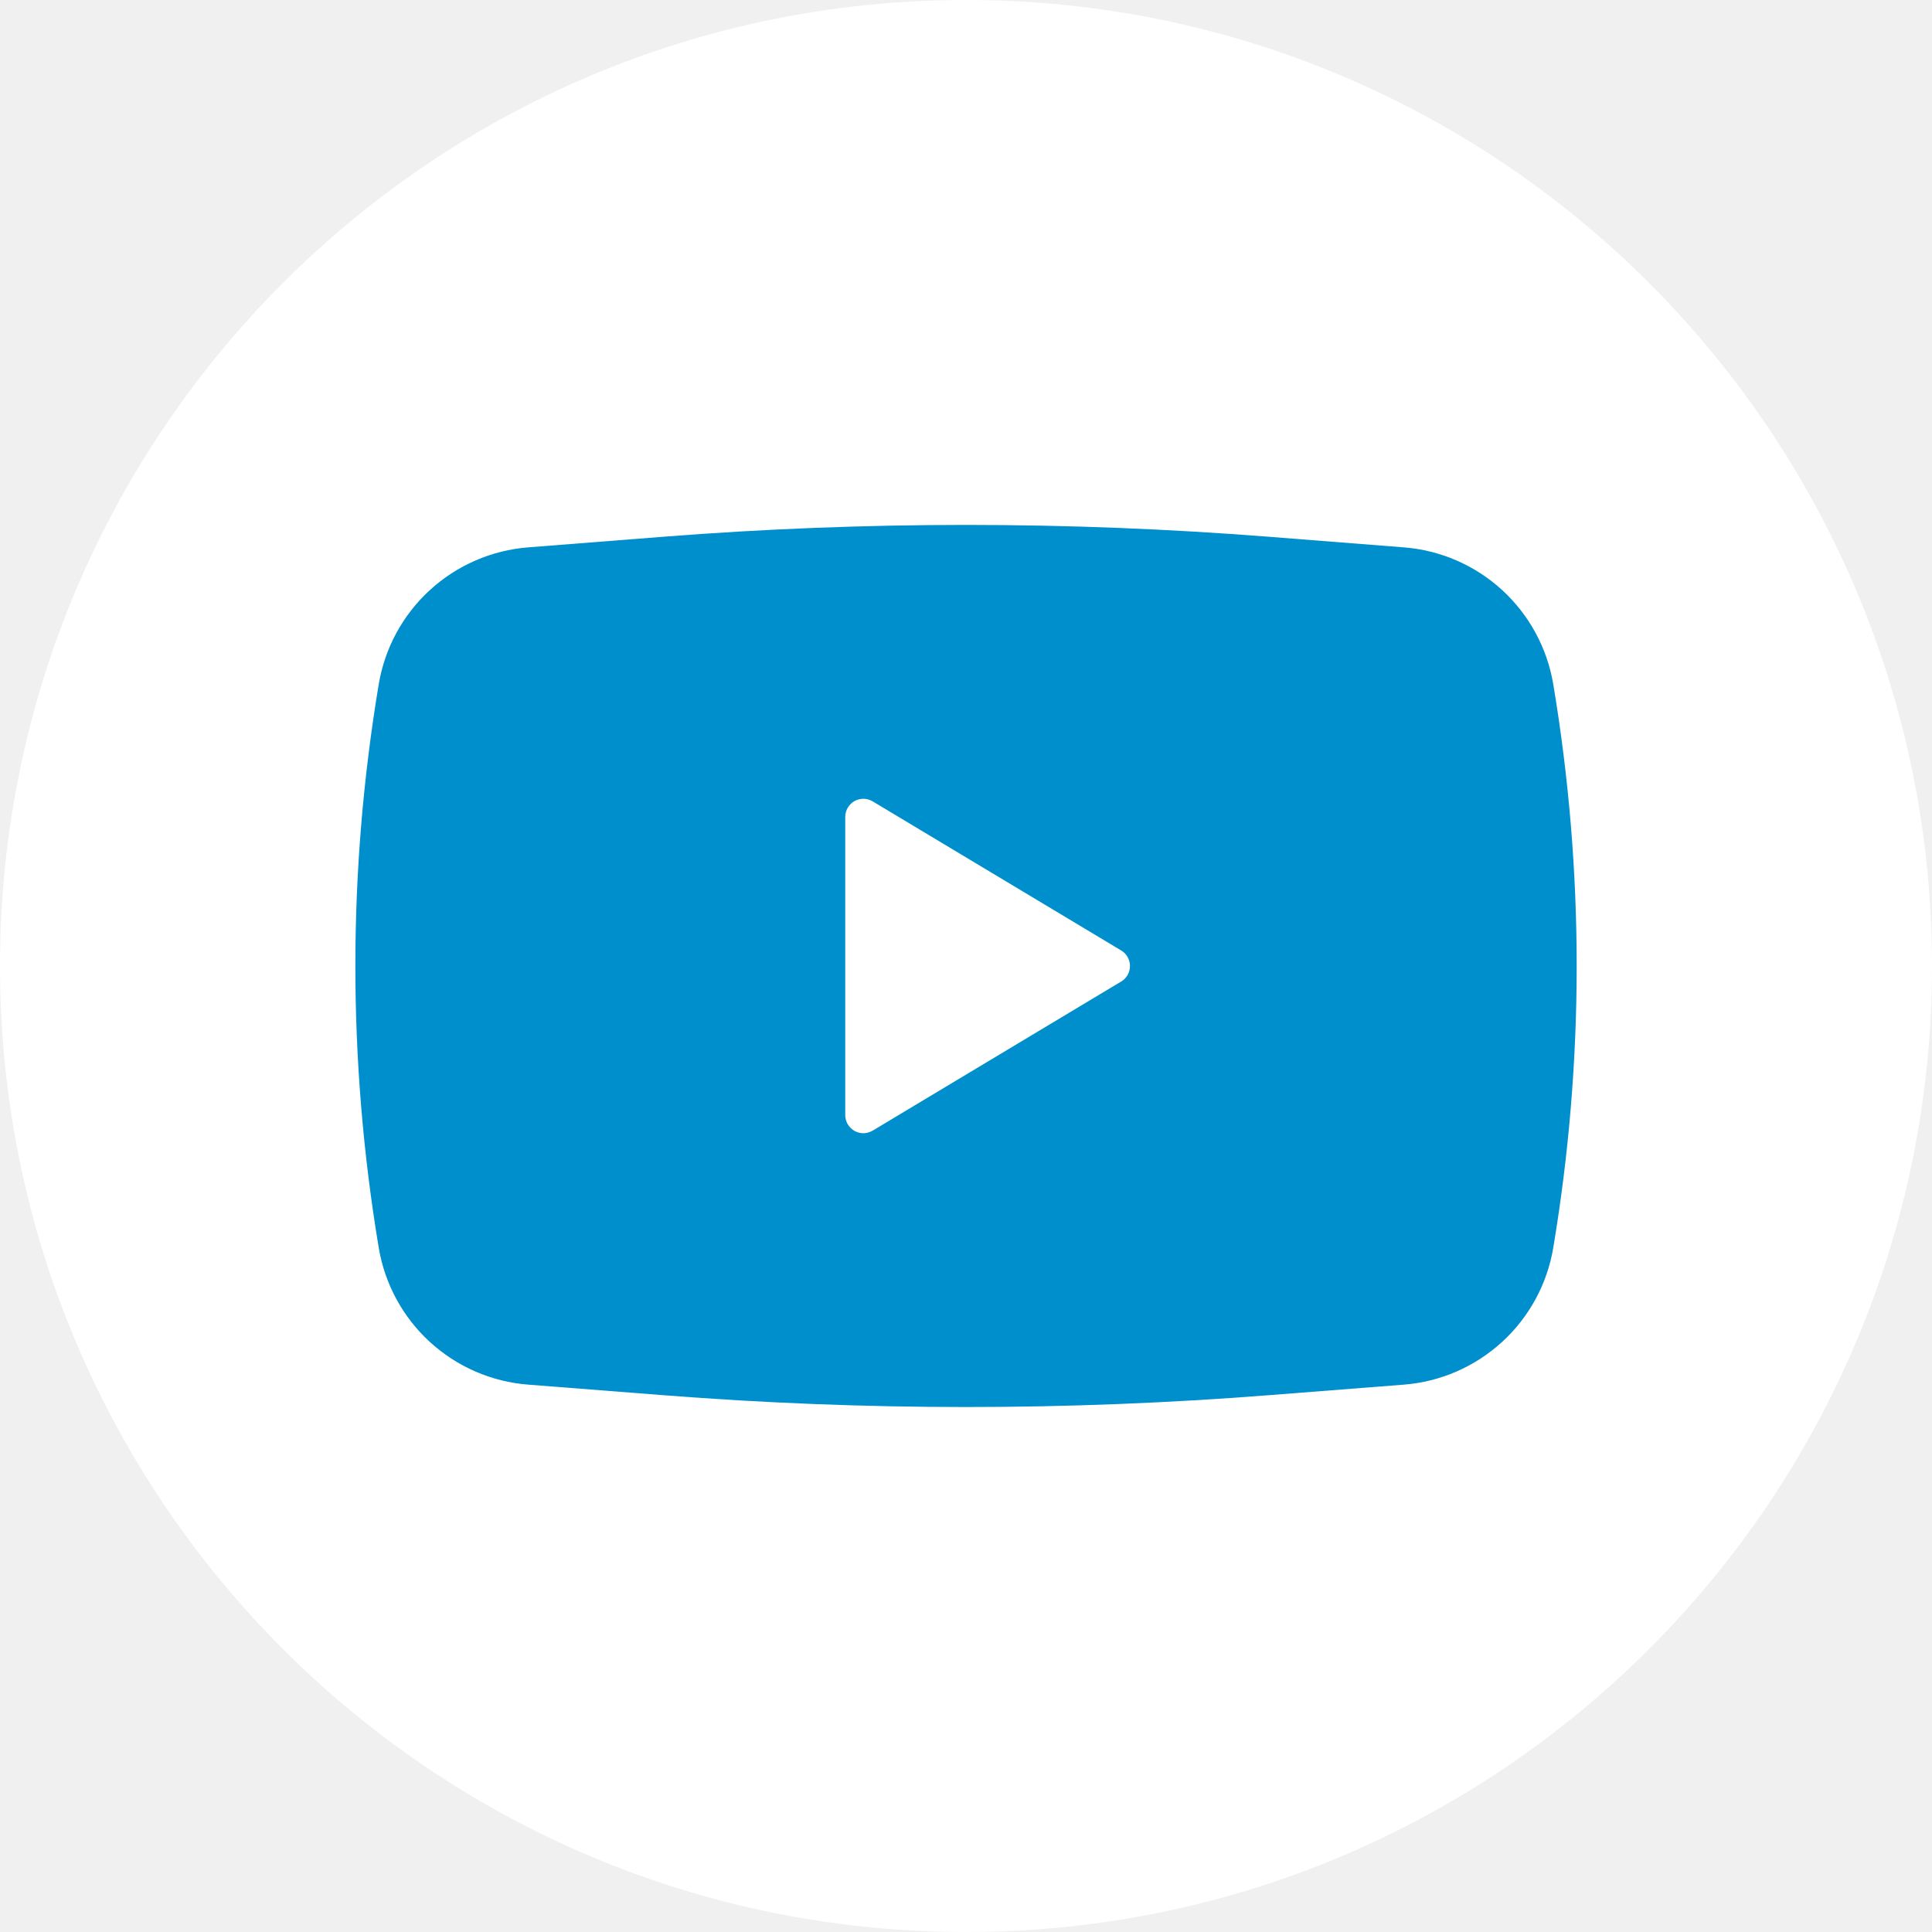
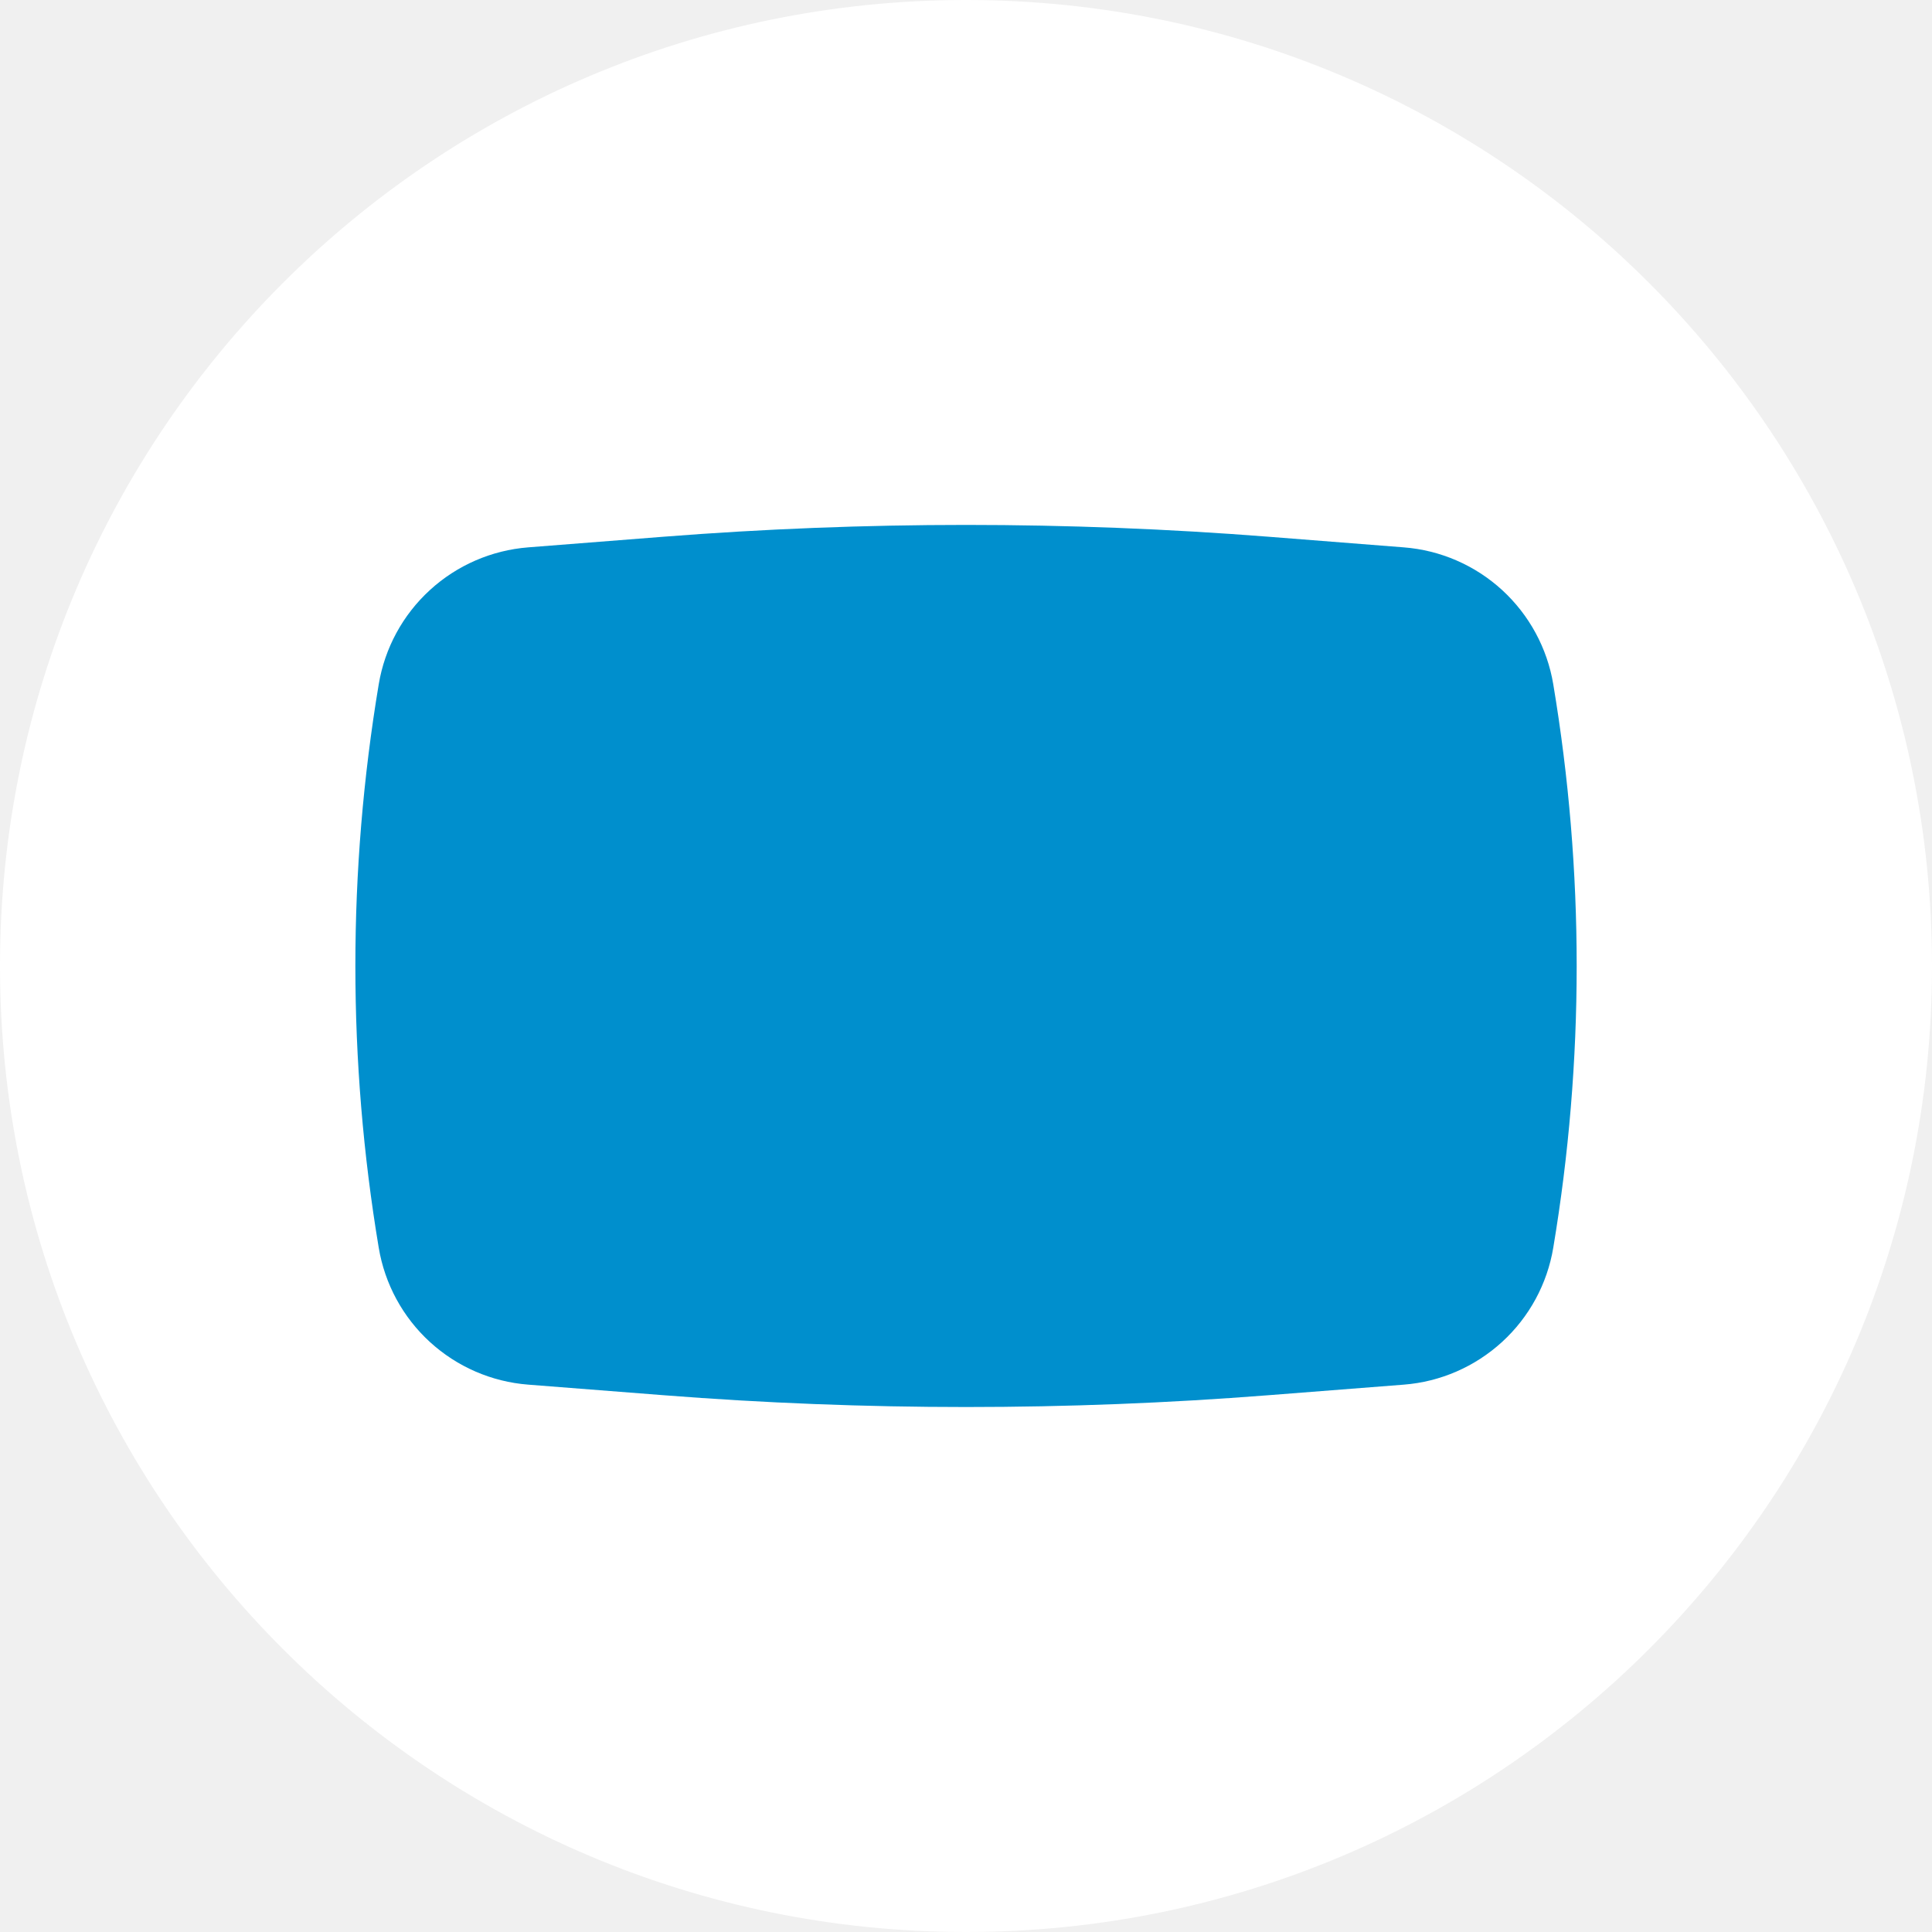
<svg xmlns="http://www.w3.org/2000/svg" width="32" height="32" viewBox="0 0 32 32" fill="none">
  <rect width="32" height="32" rx="16" fill="white" />
-   <path fill-rule="evenodd" clip-rule="evenodd" d="M10.989 8.89C14.324 8.629 17.675 8.629 21.011 8.89L23.251 9.066C23.858 9.113 24.431 9.362 24.88 9.773C25.328 10.184 25.627 10.734 25.727 11.334C26.244 14.424 26.244 17.577 25.727 20.666C25.627 21.266 25.329 21.815 24.88 22.226C24.431 22.637 23.858 22.887 23.252 22.934L21.012 23.109C17.676 23.37 14.325 23.37 10.989 23.109L8.749 22.934C8.142 22.887 7.569 22.638 7.12 22.227C6.671 21.816 6.373 21.266 6.273 20.666C5.757 17.577 5.757 14.423 6.273 11.334C6.373 10.734 6.671 10.185 7.12 9.774C7.568 9.363 8.141 9.114 8.748 9.066L10.989 8.89ZM14 18.47V13.53C14 13.477 14.014 13.425 14.041 13.379C14.068 13.333 14.106 13.296 14.152 13.269C14.198 13.243 14.25 13.23 14.303 13.23C14.356 13.231 14.408 13.246 14.454 13.273L18.571 15.743C18.615 15.77 18.652 15.807 18.677 15.852C18.703 15.898 18.716 15.948 18.716 16C18.716 16.052 18.703 16.103 18.677 16.148C18.652 16.193 18.615 16.23 18.571 16.257L14.454 18.727C14.408 18.754 14.356 18.769 14.303 18.77C14.25 18.77 14.198 18.757 14.152 18.731C14.106 18.704 14.068 18.667 14.041 18.621C14.014 18.575 14 18.523 14 18.47Z" fill="#008FCD" />
+   <path fillRule="evenodd" clipRule="evenodd" d="M10.989 8.89C14.324 8.629 17.675 8.629 21.011 8.89L23.251 9.066C23.858 9.113 24.431 9.362 24.88 9.773C25.328 10.184 25.627 10.734 25.727 11.334C26.244 14.424 26.244 17.577 25.727 20.666C25.627 21.266 25.329 21.815 24.88 22.226C24.431 22.637 23.858 22.887 23.252 22.934L21.012 23.109C17.676 23.37 14.325 23.37 10.989 23.109L8.749 22.934C8.142 22.887 7.569 22.638 7.12 22.227C6.671 21.816 6.373 21.266 6.273 20.666C5.757 17.577 5.757 14.423 6.273 11.334C6.373 10.734 6.671 10.185 7.12 9.774C7.568 9.363 8.141 9.114 8.748 9.066L10.989 8.89ZM14 18.47V13.53C14 13.477 14.014 13.425 14.041 13.379C14.068 13.333 14.106 13.296 14.152 13.269C14.198 13.243 14.25 13.23 14.303 13.23C14.356 13.231 14.408 13.246 14.454 13.273L18.571 15.743C18.615 15.77 18.652 15.807 18.677 15.852C18.703 15.898 18.716 15.948 18.716 16C18.716 16.052 18.703 16.103 18.677 16.148C18.652 16.193 18.615 16.23 18.571 16.257L14.454 18.727C14.408 18.754 14.356 18.769 14.303 18.77C14.25 18.77 14.198 18.757 14.152 18.731C14.106 18.704 14.068 18.667 14.041 18.621C14.014 18.575 14 18.523 14 18.47Z" fill="#008FCD" />
</svg>
